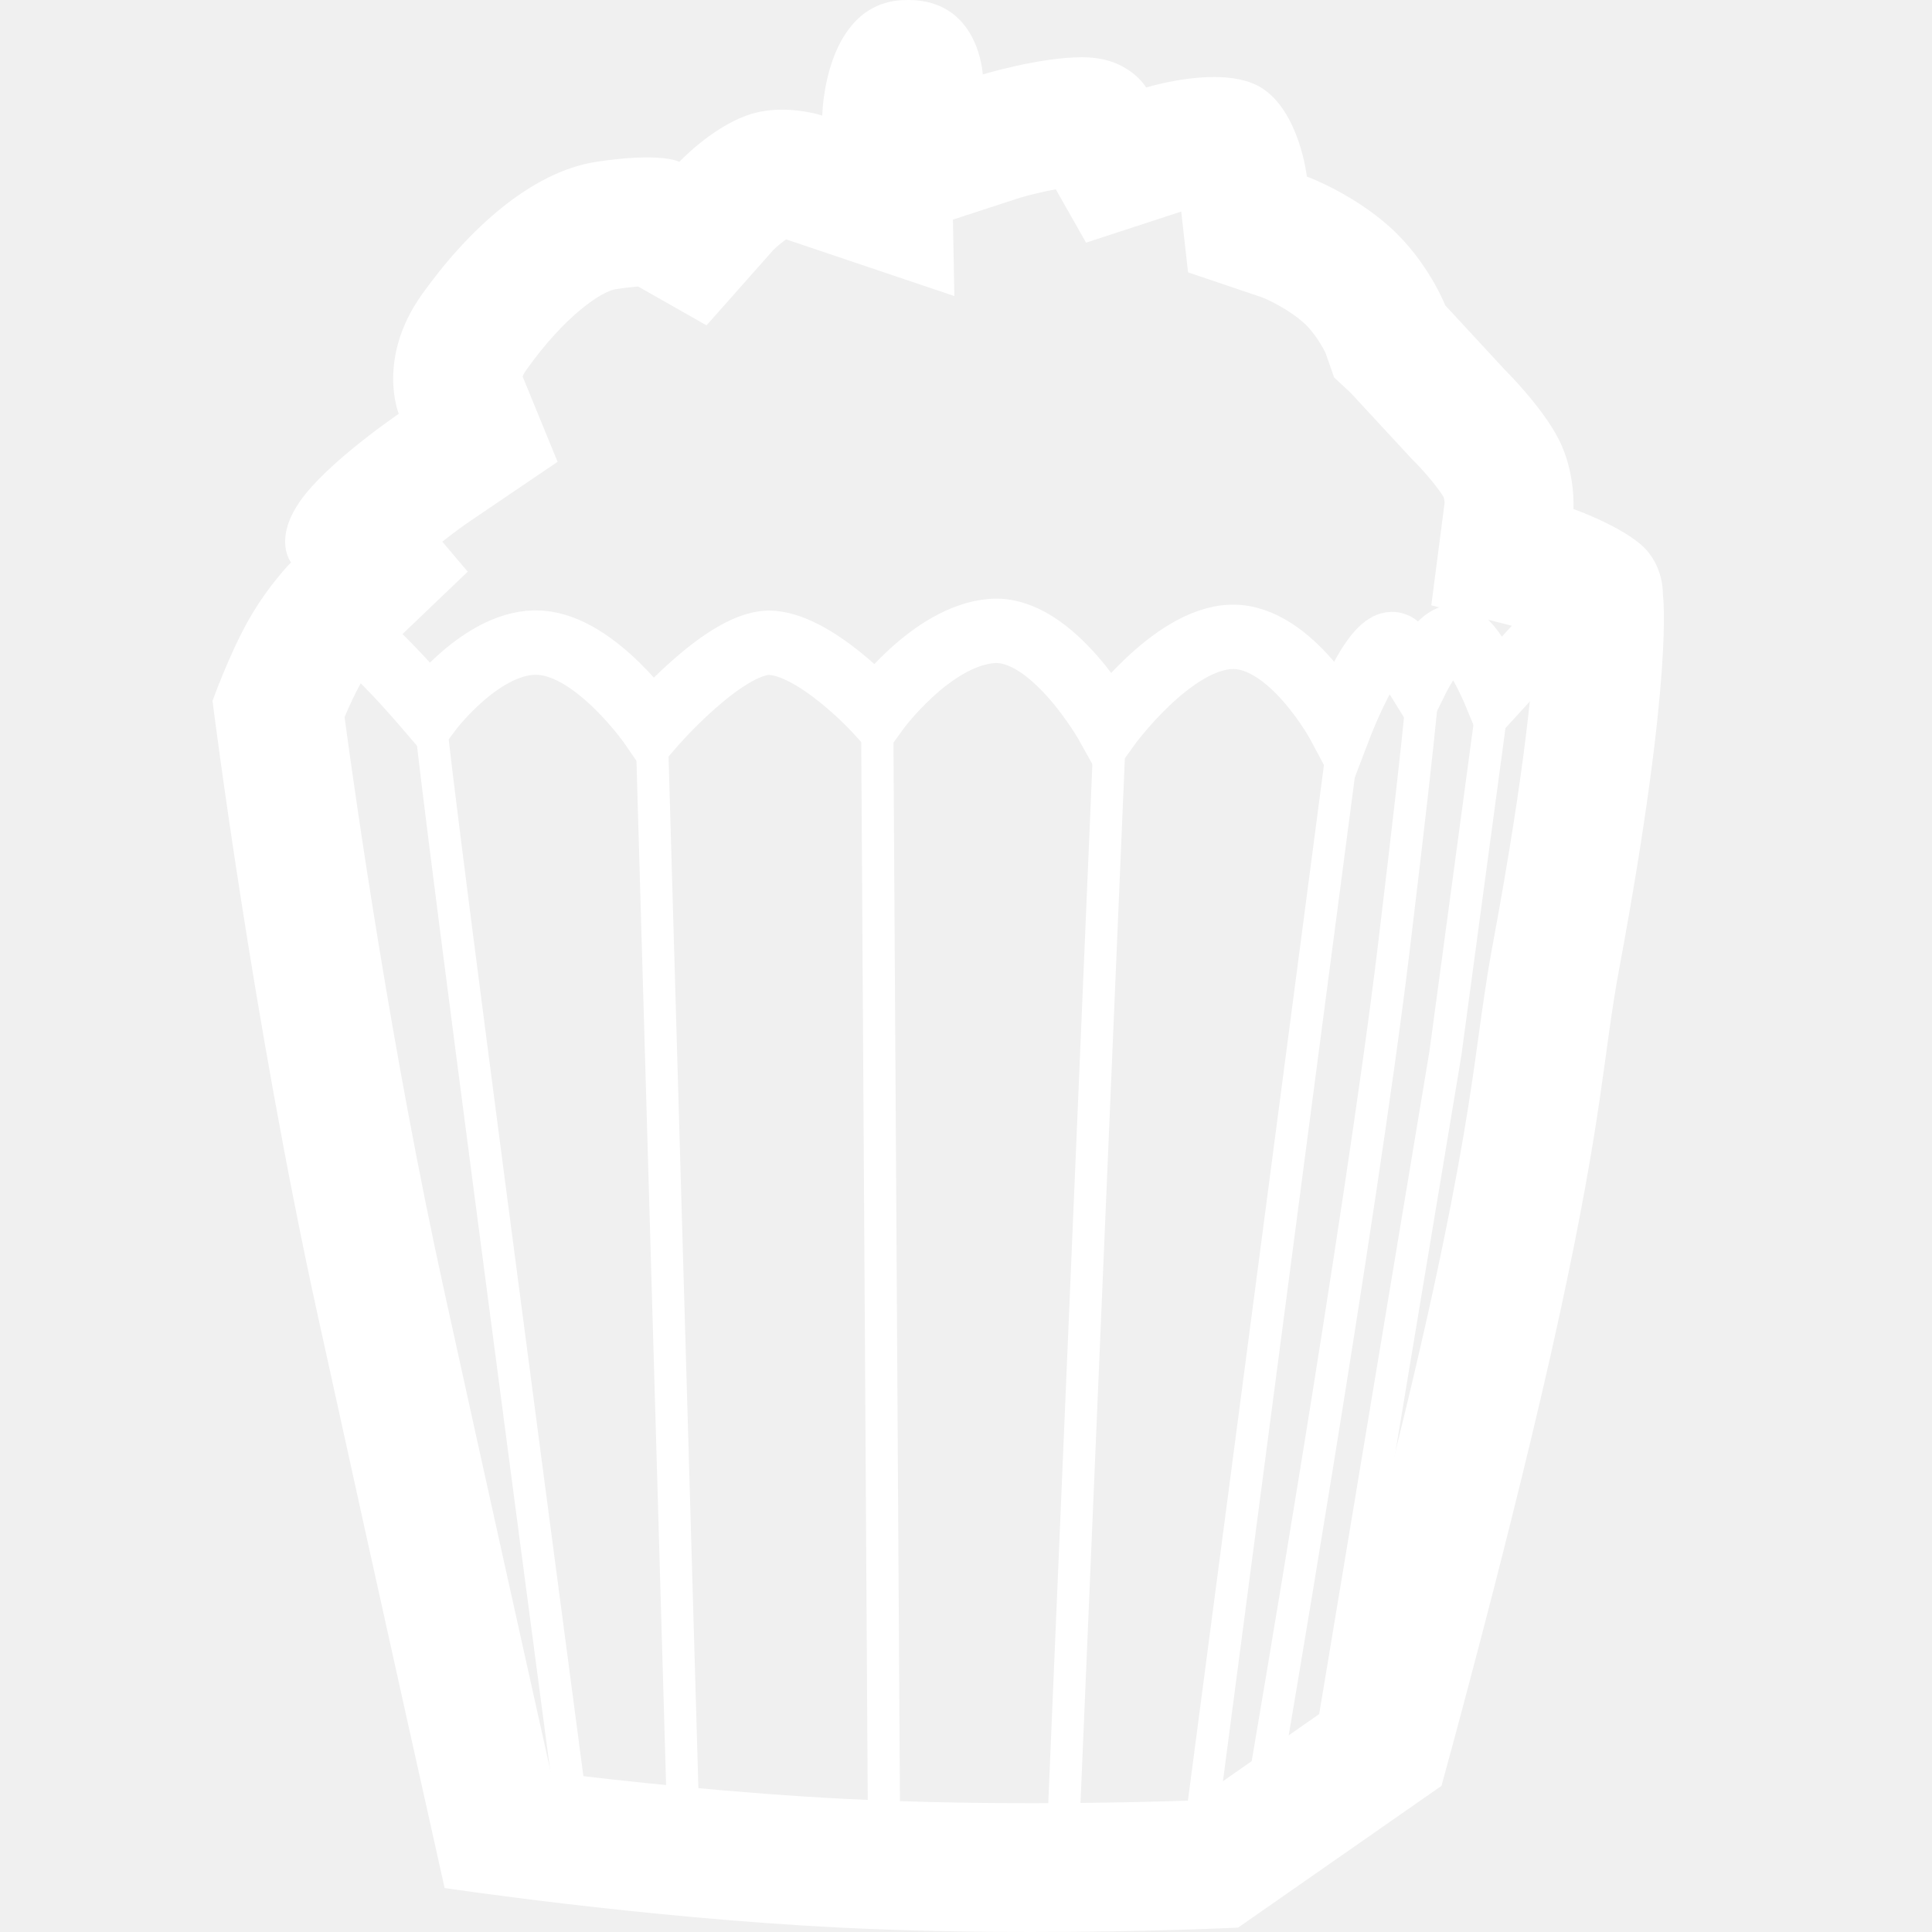
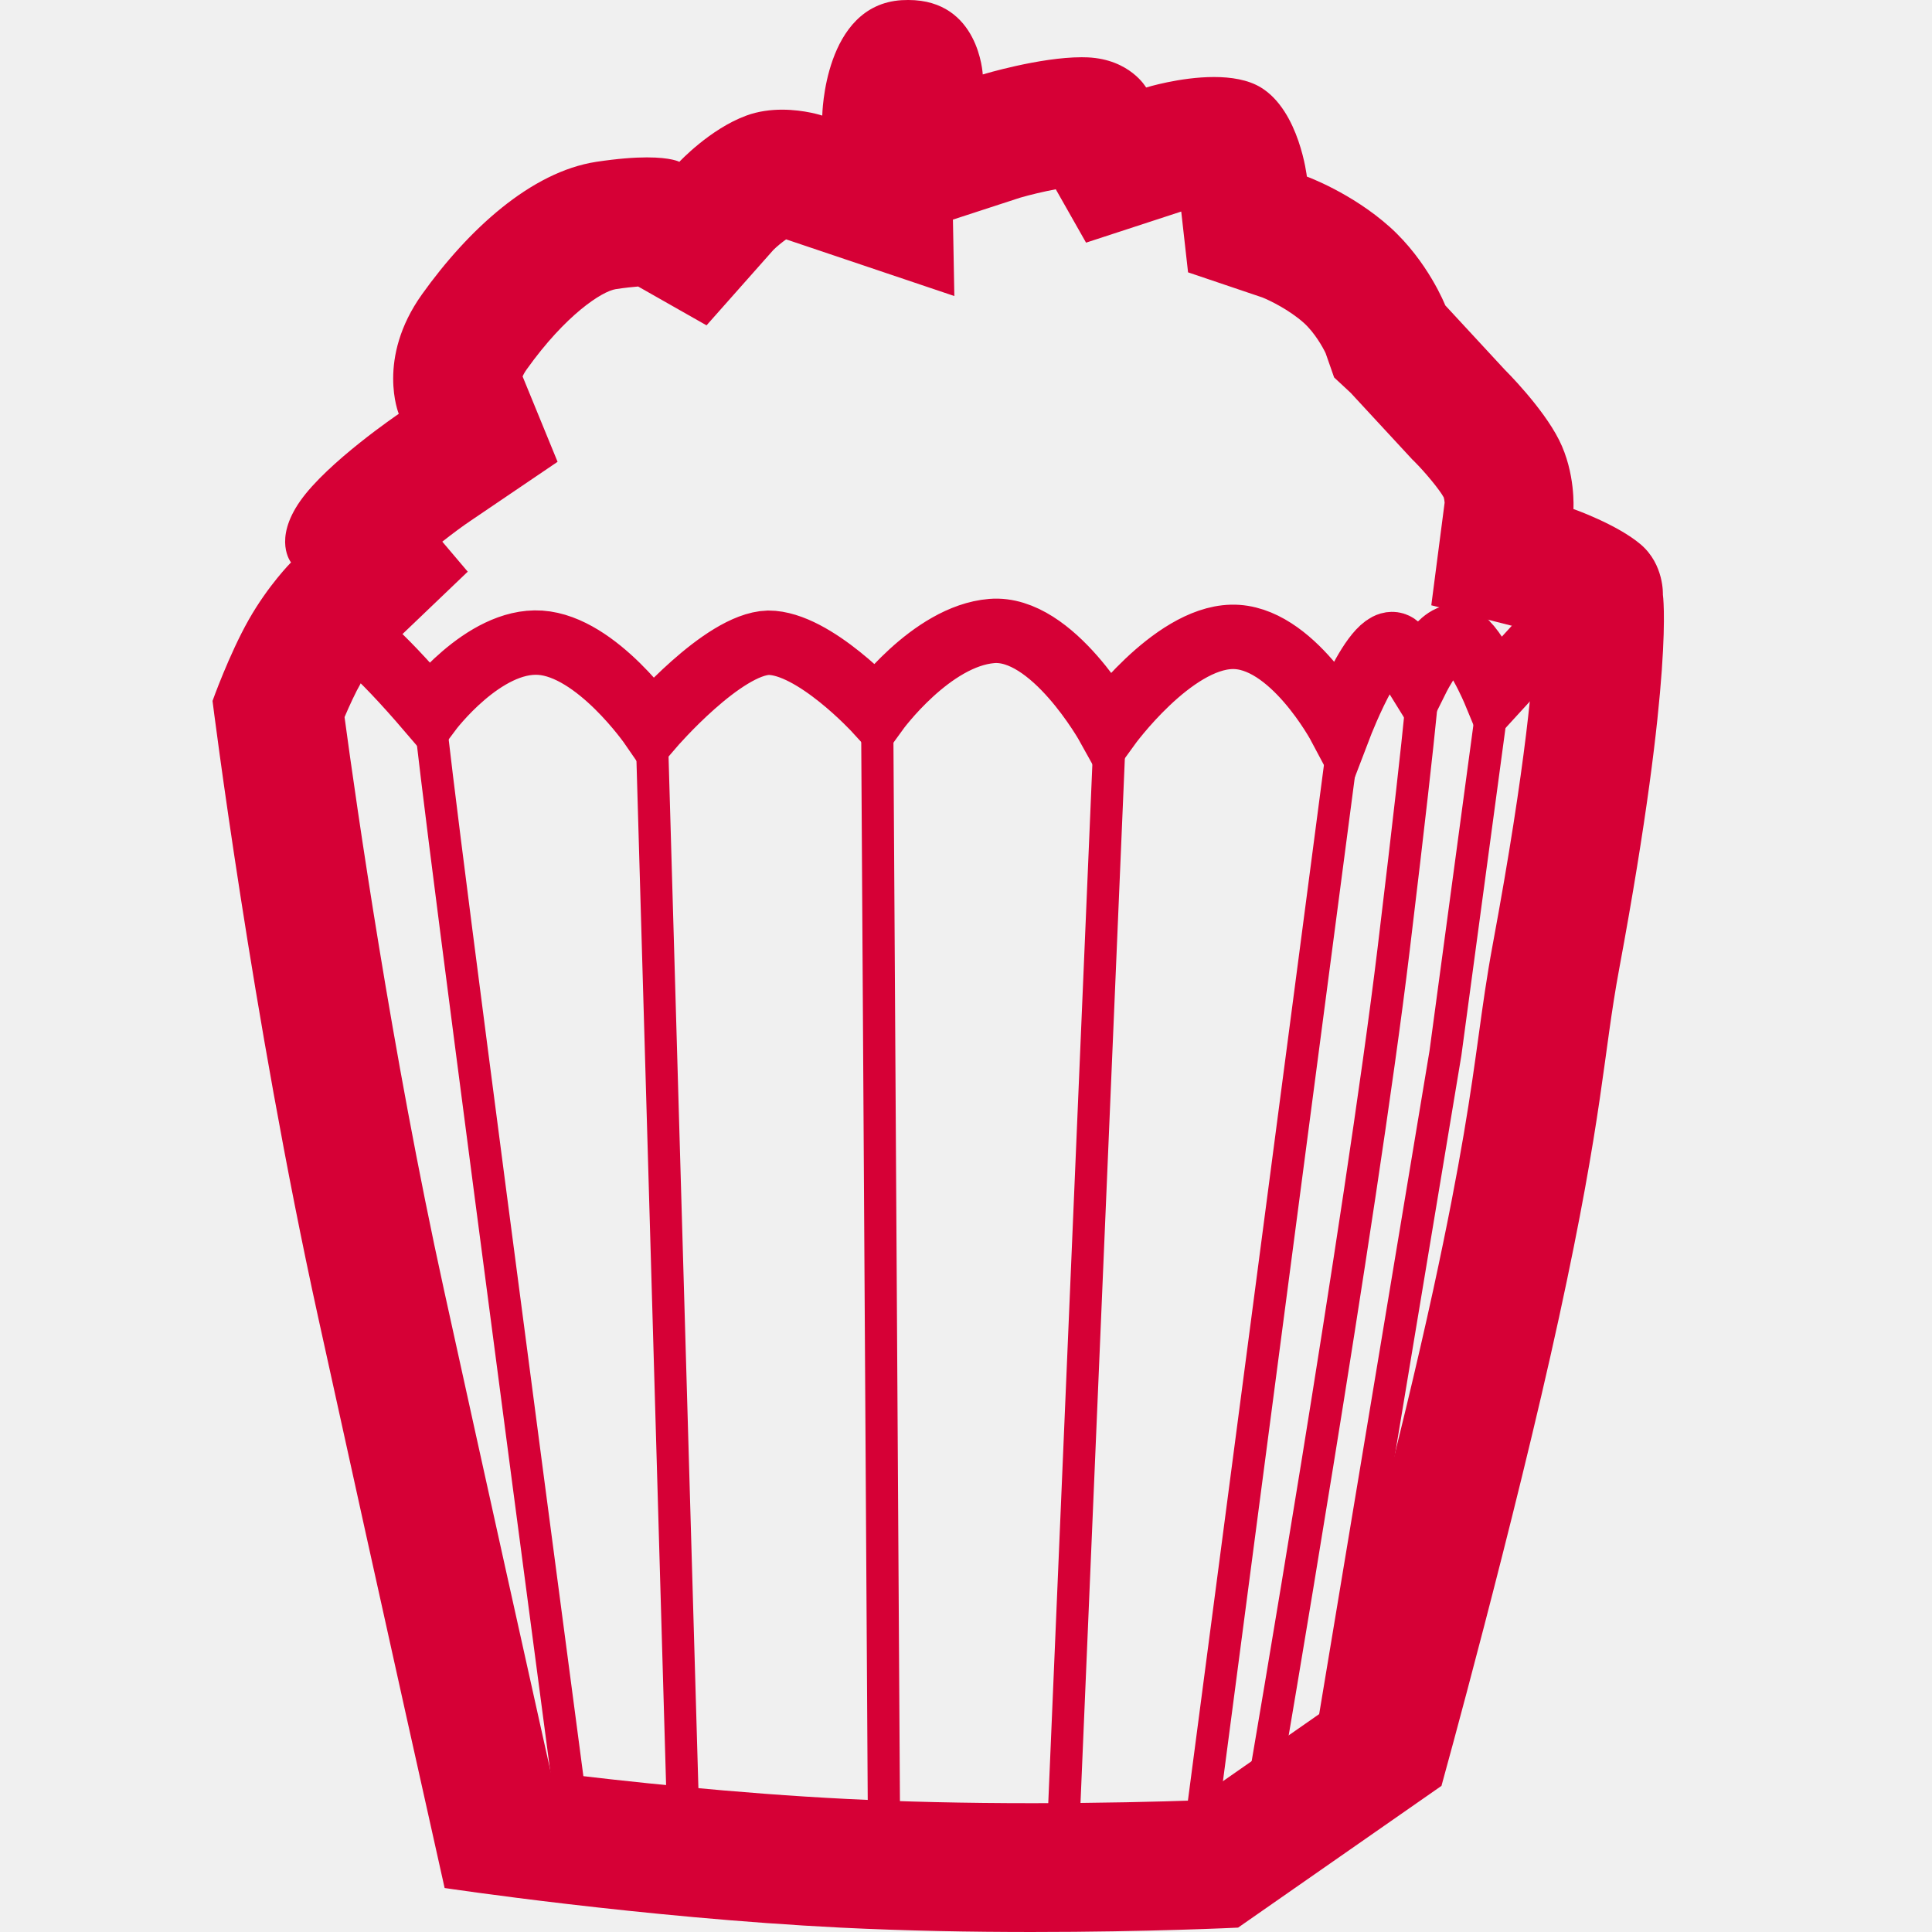
<svg xmlns="http://www.w3.org/2000/svg" width="30" height="30" viewBox="0 0 30 30">
  <g id="Groupe_318" data-name="Groupe 318" transform="translate(-1034 -604)">
    <g id="Groupe_317" data-name="Groupe 317" transform="translate(1037.3 604)">
      <g id="Groupe_319" data-name="Groupe 319" transform="translate(0)">
        <g id="Tracé_8" data-name="Tracé 8" transform="translate(3258.155 -4572.35)" fill="none">
          <path d="M-3254.551,4601.667s-.934-4.17-1.964-8.863-1.64-9.57-1.64-9.57a9.553,9.553,0,0,1,.563-1.262,4.566,4.566,0,0,1,.657-.888s-.281-.348.141-.951a7.555,7.555,0,0,1,1.531-1.356,2.023,2.023,0,0,1,.361-1.855,4.655,4.655,0,0,1,2.706-2.057c1.017-.156,1.291,0,1.291,0a3.148,3.148,0,0,1,1.039-.718,2,2,0,0,1,1.179,0s.025-1.713,1.229-1.792a1.177,1.177,0,0,1,1.263,1.153,6.218,6.218,0,0,1,1.63-.265,1.093,1.093,0,0,1,.907.468,2.782,2.782,0,0,1,1.782,0,2.107,2.107,0,0,1,.714,1.382,4.448,4.448,0,0,1,1.289.785,3.586,3.586,0,0,1,.86,1.216l.923,1a5.224,5.224,0,0,1,.844,1.091,2.334,2.334,0,0,1,.223,1.073,4.037,4.037,0,0,1,1.044.548,1.041,1.041,0,0,1,.345.78s.182,1.185-.678,5.81c-.251,1.351-.244,2.239-.934,5.412s-1.826,7.277-1.826,7.277l-3.158,2.2s-3.1.154-6.176,0S-3254.551,4601.667-3254.551,4601.667Z" stroke="none" />
-           <path d="M -3245.436 4600.35 C -3244.365 4600.35 -3243.448 4600.326 -3242.894 4600.307 L -3240.811 4598.855 C -3240.462 4597.561 -3239.704 4594.695 -3239.2 4592.379 C -3238.759 4590.349 -3238.613 4589.285 -3238.495 4588.43 C -3238.431 4587.966 -3238.371 4587.528 -3238.278 4587.027 C -3237.751 4584.19 -3237.64 4582.768 -3237.621 4582.167 C -3237.642 4582.158 -3237.664 4582.149 -3237.684 4582.142 L -3239.23 4581.749 L -3239.023 4580.155 C -3239.025 4580.125 -3239.031 4580.092 -3239.037 4580.073 C -3239.1 4579.957 -3239.319 4579.69 -3239.495 4579.514 L -3239.523 4579.487 L -3239.559 4579.448 L -3240.482 4578.45 L -3240.739 4578.211 L -3240.871 4577.834 C -3240.913 4577.745 -3241.04 4577.517 -3241.208 4577.365 C -3241.436 4577.161 -3241.74 4577.014 -3241.853 4576.969 L -3243.007 4576.579 L -3243.113 4575.635 L -3244.591 4576.118 L -3245.061 4575.289 C -3245.251 4575.325 -3245.46 4575.375 -3245.615 4575.42 L -3246.658 4575.76 L -3246.636 4576.947 L -3249.248 4576.067 C -3249.312 4576.112 -3249.392 4576.177 -3249.447 4576.232 L -3250.484 4577.402 L -3251.546 4576.799 C -3251.629 4576.806 -3251.744 4576.817 -3251.894 4576.84 C -3252.108 4576.873 -3252.672 4577.239 -3253.274 4578.082 C -3253.311 4578.133 -3253.33 4578.171 -3253.34 4578.196 L -3252.797 4579.521 L -3254.141 4580.432 C -3254.274 4580.521 -3254.433 4580.64 -3254.587 4580.761 L -3254.192 4581.227 L -3255.515 4582.492 C -3255.551 4582.531 -3255.713 4582.712 -3255.852 4582.958 C -3255.936 4583.104 -3256.026 4583.301 -3256.105 4583.485 C -3255.923 4584.832 -3255.373 4588.683 -3254.562 4592.375 C -3253.894 4595.416 -3253.261 4598.261 -3252.903 4599.87 C -3251.756 4600.011 -3250.027 4600.198 -3248.306 4600.284 C -3247.431 4600.328 -3246.465 4600.35 -3245.436 4600.35 M -3245.436 4602.35 C -3246.351 4602.35 -3247.379 4602.333 -3248.406 4602.282 C -3251.487 4602.128 -3254.551 4601.667 -3254.551 4601.667 C -3254.551 4601.667 -3255.485 4597.497 -3256.515 4592.804 C -3257.546 4588.112 -3258.155 4583.234 -3258.155 4583.234 C -3258.155 4583.234 -3257.897 4582.51 -3257.592 4581.972 C -3257.287 4581.435 -3256.936 4581.083 -3256.936 4581.083 C -3256.936 4581.083 -3257.217 4580.736 -3256.795 4580.132 C -3256.373 4579.528 -3255.263 4578.776 -3255.263 4578.776 C -3255.263 4578.776 -3255.615 4577.919 -3254.902 4576.92 C -3254.19 4575.923 -3253.213 4575.019 -3252.197 4574.863 C -3251.858 4574.812 -3251.602 4574.794 -3251.41 4574.794 C -3251.028 4574.794 -3250.906 4574.863 -3250.906 4574.863 C -3250.906 4574.863 -3250.43 4574.352 -3249.866 4574.145 C -3249.678 4574.076 -3249.485 4574.053 -3249.31 4574.053 C -3248.961 4574.053 -3248.687 4574.145 -3248.687 4574.145 C -3248.687 4574.145 -3248.662 4572.432 -3247.458 4572.353 C -3247.421 4572.351 -3247.386 4572.35 -3247.351 4572.35 C -3246.25 4572.35 -3246.195 4573.506 -3246.195 4573.506 C -3246.195 4573.506 -3245.312 4573.239 -3244.659 4573.239 C -3244.627 4573.239 -3244.596 4573.24 -3244.565 4573.241 C -3243.906 4573.271 -3243.658 4573.709 -3243.658 4573.709 C -3243.658 4573.709 -3243.132 4573.546 -3242.604 4573.546 C -3242.34 4573.546 -3242.075 4573.587 -3241.875 4573.709 C -3241.276 4574.076 -3241.162 4575.092 -3241.162 4575.092 C -3241.162 4575.092 -3240.467 4575.344 -3239.873 4575.876 C -3239.28 4576.409 -3239.013 4577.092 -3239.013 4577.092 L -3238.09 4578.09 C -3238.09 4578.09 -3237.505 4578.667 -3237.246 4579.182 C -3236.987 4579.696 -3237.023 4580.254 -3237.023 4580.254 C -3237.023 4580.254 -3236.347 4580.491 -3235.979 4580.803 C -3235.612 4581.115 -3235.634 4581.583 -3235.634 4581.583 C -3235.634 4581.583 -3235.452 4582.768 -3236.312 4587.393 C -3236.563 4588.743 -3236.556 4589.632 -3237.246 4592.804 C -3237.936 4595.976 -3239.072 4600.081 -3239.072 4600.081 L -3242.23 4602.282 C -3242.23 4602.282 -3243.606 4602.35 -3245.436 4602.35 Z" stroke="none" fill="#fff" />
+           <path d="M -3245.436 4600.35 C -3244.365 4600.35 -3243.448 4600.326 -3242.894 4600.307 L -3240.811 4598.855 C -3240.462 4597.561 -3239.704 4594.695 -3239.2 4592.379 C -3238.759 4590.349 -3238.613 4589.285 -3238.495 4588.43 C -3238.431 4587.966 -3238.371 4587.528 -3238.278 4587.027 C -3237.751 4584.19 -3237.64 4582.768 -3237.621 4582.167 C -3237.642 4582.158 -3237.664 4582.149 -3237.684 4582.142 L -3239.23 4581.749 L -3239.023 4580.155 C -3239.025 4580.125 -3239.031 4580.092 -3239.037 4580.073 C -3239.1 4579.957 -3239.319 4579.69 -3239.495 4579.514 L -3239.523 4579.487 L -3239.559 4579.448 L -3240.482 4578.45 L -3240.739 4578.211 L -3240.871 4577.834 C -3240.913 4577.745 -3241.04 4577.517 -3241.208 4577.365 C -3241.436 4577.161 -3241.74 4577.014 -3241.853 4576.969 L -3243.007 4576.579 L -3243.113 4575.635 L -3244.591 4576.118 L -3245.061 4575.289 C -3245.251 4575.325 -3245.46 4575.375 -3245.615 4575.42 L -3246.658 4575.76 L -3246.636 4576.947 L -3249.248 4576.067 C -3249.312 4576.112 -3249.392 4576.177 -3249.447 4576.232 L -3250.484 4577.402 L -3251.546 4576.799 C -3251.629 4576.806 -3251.744 4576.817 -3251.894 4576.84 C -3252.108 4576.873 -3252.672 4577.239 -3253.274 4578.082 C -3253.311 4578.133 -3253.33 4578.171 -3253.34 4578.196 L -3252.797 4579.521 L -3254.141 4580.432 C -3254.274 4580.521 -3254.433 4580.64 -3254.587 4580.761 L -3254.192 4581.227 L -3255.515 4582.492 C -3255.551 4582.531 -3255.713 4582.712 -3255.852 4582.958 C -3255.936 4583.104 -3256.026 4583.301 -3256.105 4583.485 C -3255.923 4584.832 -3255.373 4588.683 -3254.562 4592.375 C -3253.894 4595.416 -3253.261 4598.261 -3252.903 4599.87 C -3251.756 4600.011 -3250.027 4600.198 -3248.306 4600.284 C -3247.431 4600.328 -3246.465 4600.35 -3245.436 4600.35 M -3245.436 4602.35 C -3246.351 4602.35 -3247.379 4602.333 -3248.406 4602.282 C -3251.487 4602.128 -3254.551 4601.667 -3254.551 4601.667 C -3254.551 4601.667 -3255.485 4597.497 -3256.515 4592.804 C -3257.546 4588.112 -3258.155 4583.234 -3258.155 4583.234 C -3258.155 4583.234 -3257.897 4582.51 -3257.592 4581.972 C -3257.287 4581.435 -3256.936 4581.083 -3256.936 4581.083 C -3256.936 4581.083 -3257.217 4580.736 -3256.795 4580.132 C -3256.373 4579.528 -3255.263 4578.776 -3255.263 4578.776 C -3255.263 4578.776 -3255.615 4577.919 -3254.902 4576.92 C -3254.19 4575.923 -3253.213 4575.019 -3252.197 4574.863 C -3251.858 4574.812 -3251.602 4574.794 -3251.41 4574.794 C -3251.028 4574.794 -3250.906 4574.863 -3250.906 4574.863 C -3250.906 4574.863 -3250.43 4574.352 -3249.866 4574.145 C -3249.678 4574.076 -3249.485 4574.053 -3249.31 4574.053 C -3248.961 4574.053 -3248.687 4574.145 -3248.687 4574.145 C -3248.687 4574.145 -3248.662 4572.432 -3247.458 4572.353 C -3247.421 4572.351 -3247.386 4572.35 -3247.351 4572.35 C -3246.25 4572.35 -3246.195 4573.506 -3246.195 4573.506 C -3246.195 4573.506 -3245.312 4573.239 -3244.659 4573.239 C -3244.627 4573.239 -3244.596 4573.24 -3244.565 4573.241 C -3243.906 4573.271 -3243.658 4573.709 -3243.658 4573.709 C -3243.658 4573.709 -3243.132 4573.546 -3242.604 4573.546 C -3242.34 4573.546 -3242.075 4573.587 -3241.875 4573.709 C -3241.276 4574.076 -3241.162 4575.092 -3241.162 4575.092 C -3241.162 4575.092 -3240.467 4575.344 -3239.873 4575.876 C -3239.28 4576.409 -3239.013 4577.092 -3239.013 4577.092 L -3238.09 4578.09 C -3238.09 4578.09 -3237.505 4578.667 -3237.246 4579.182 C -3236.987 4579.696 -3237.023 4580.254 -3237.023 4580.254 C -3237.023 4580.254 -3236.347 4580.491 -3235.979 4580.803 C -3235.612 4581.115 -3235.634 4581.583 -3235.634 4581.583 C -3235.634 4581.583 -3235.452 4582.768 -3236.312 4587.393 C -3236.563 4588.743 -3236.556 4589.632 -3237.246 4592.804 C -3237.936 4595.976 -3239.072 4600.081 -3239.072 4600.081 L -3242.23 4602.282 C -3242.23 4602.282 -3243.606 4602.35 -3245.436 4602.35 Z" stroke="none" fill="#d60036" />
        </g>
-         <path id="Tracé_9" data-name="Tracé 9" d="M-3244.6,4580.89l.84-.95s-.11-.789,1.552,1.151c0,0,.835-1.119,1.717-1.06s1.735,1.3,1.735,1.3,1.1-1.279,1.808-1.3c.712,0,1.68,1.06,1.68,1.06s.844-1.165,1.789-1.242,1.808,1.479,1.808,1.479.987-1.365,1.917-1.388,1.68,1.388,1.68,1.388.683-1.787.968-1.132l.237.383s.338-.68.6-.639.6.858.6.858h0l.785-.858c.32-.073.493.566.493.566" transform="translate(3245.579 -4570.051)" fill="none" stroke="#fff" stroke-width="1" />
-         <path id="Tracé_10" data-name="Tracé 10" d="M-3242.158,4581.119s-.152-.888.406,3.456,1.826,13.921,1.826,13.921" transform="translate(3245.537 -4570.123)" fill="none" stroke="#fff" stroke-width="0.5" />
-         <path id="Tracé_11" data-name="Tracé 11" d="M-3238.766,4581.406l.5,17.284" transform="translate(3245.584 -4570.113)" fill="none" stroke="#fff" stroke-width="0.5" />
-         <path id="Tracé_12" data-name="Tracé 12" d="M-3235.176,4581.184l-.089-.077.109,17.781" transform="translate(3245.586 -4569.971)" fill="none" stroke="#fff" stroke-width="0.5" />
-         <path id="Tracé_13" data-name="Tracé 13" d="M-3231.656,4581.469l-.735,17.313" transform="translate(3245.59 -4570.113)" fill="none" stroke="#fff" stroke-width="0.5" />
-         <path id="Tracé_14" data-name="Tracé 14" d="M-3228.711,4581.822l-.421,3.208-1.826,13.9" transform="translate(3246.257 -4570.217)" fill="none" stroke="#fff" stroke-width="0.5" />
-         <path id="Tracé_15" data-name="Tracé 15" d="M-3227.208,4580.672s.05-.026-.458,4.184-1.99,12.834-1.99,12.834" transform="translate(3246.006 -4570.114)" fill="none" stroke="#fff" stroke-width="0.5" />
-         <path id="Tracé_16" data-name="Tracé 16" d="M-3226.253,4581.031l-.732,5.435-1.722,10.352" transform="translate(3246.13 -4570.114)" fill="none" stroke="#fff" stroke-width="0.5" />
+         <path id="Tracé_9" data-name="Tracé 9" d="M-3244.6,4580.89l.84-.95s-.11-.789,1.552,1.151c0,0,.835-1.119,1.717-1.06s1.735,1.3,1.735,1.3,1.1-1.279,1.808-1.3c.712,0,1.68,1.06,1.68,1.06s.844-1.165,1.789-1.242,1.808,1.479,1.808,1.479.987-1.365,1.917-1.388,1.68,1.388,1.68,1.388.683-1.787.968-1.132l.237.383s.338-.68.6-.639.6.858.6.858h0l.785-.858c.32-.073.493.566.493.566" transform="translate(3245.579 -4570.051)" fill="none" stroke="#d60036" stroke-width="1" />
+         <path id="Tracé_10" data-name="Tracé 10" d="M-3242.158,4581.119s-.152-.888.406,3.456,1.826,13.921,1.826,13.921" transform="translate(3245.537 -4570.123)" fill="none" stroke="#d60036" stroke-width="0.5" />
+         <path id="Tracé_11" data-name="Tracé 11" d="M-3238.766,4581.406l.5,17.284" transform="translate(3245.584 -4570.113)" fill="none" stroke="#d60036" stroke-width="0.5" />
+         <path id="Tracé_12" data-name="Tracé 12" d="M-3235.176,4581.184l-.089-.077.109,17.781" transform="translate(3245.586 -4569.971)" fill="none" stroke="#d60036" stroke-width="0.5" />
+         <path id="Tracé_13" data-name="Tracé 13" d="M-3231.656,4581.469l-.735,17.313" transform="translate(3245.59 -4570.113)" fill="none" stroke="#d60036" stroke-width="0.5" />
+         <path id="Tracé_14" data-name="Tracé 14" d="M-3228.711,4581.822l-.421,3.208-1.826,13.9" transform="translate(3246.257 -4570.217)" fill="none" stroke="#d60036" stroke-width="0.5" />
+         <path id="Tracé_15" data-name="Tracé 15" d="M-3227.208,4580.672s.05-.026-.458,4.184-1.99,12.834-1.99,12.834" transform="translate(3246.006 -4570.114)" fill="none" stroke="#d60036" stroke-width="0.5" />
+         <path id="Tracé_16" data-name="Tracé 16" d="M-3226.253,4581.031l-.732,5.435-1.722,10.352" transform="translate(3246.13 -4570.114)" fill="none" stroke="#d60036" stroke-width="0.5" />
      </g>
    </g>
    <rect id="Rectangle_39" data-name="Rectangle 39" width="8" height="2" transform="translate(1056 614.963)" fill="none" />
    <rect id="Rectangle_40" data-name="Rectangle 40" width="8" height="2" transform="translate(1034 612.969)" fill="none" />
  </g>
</svg>
